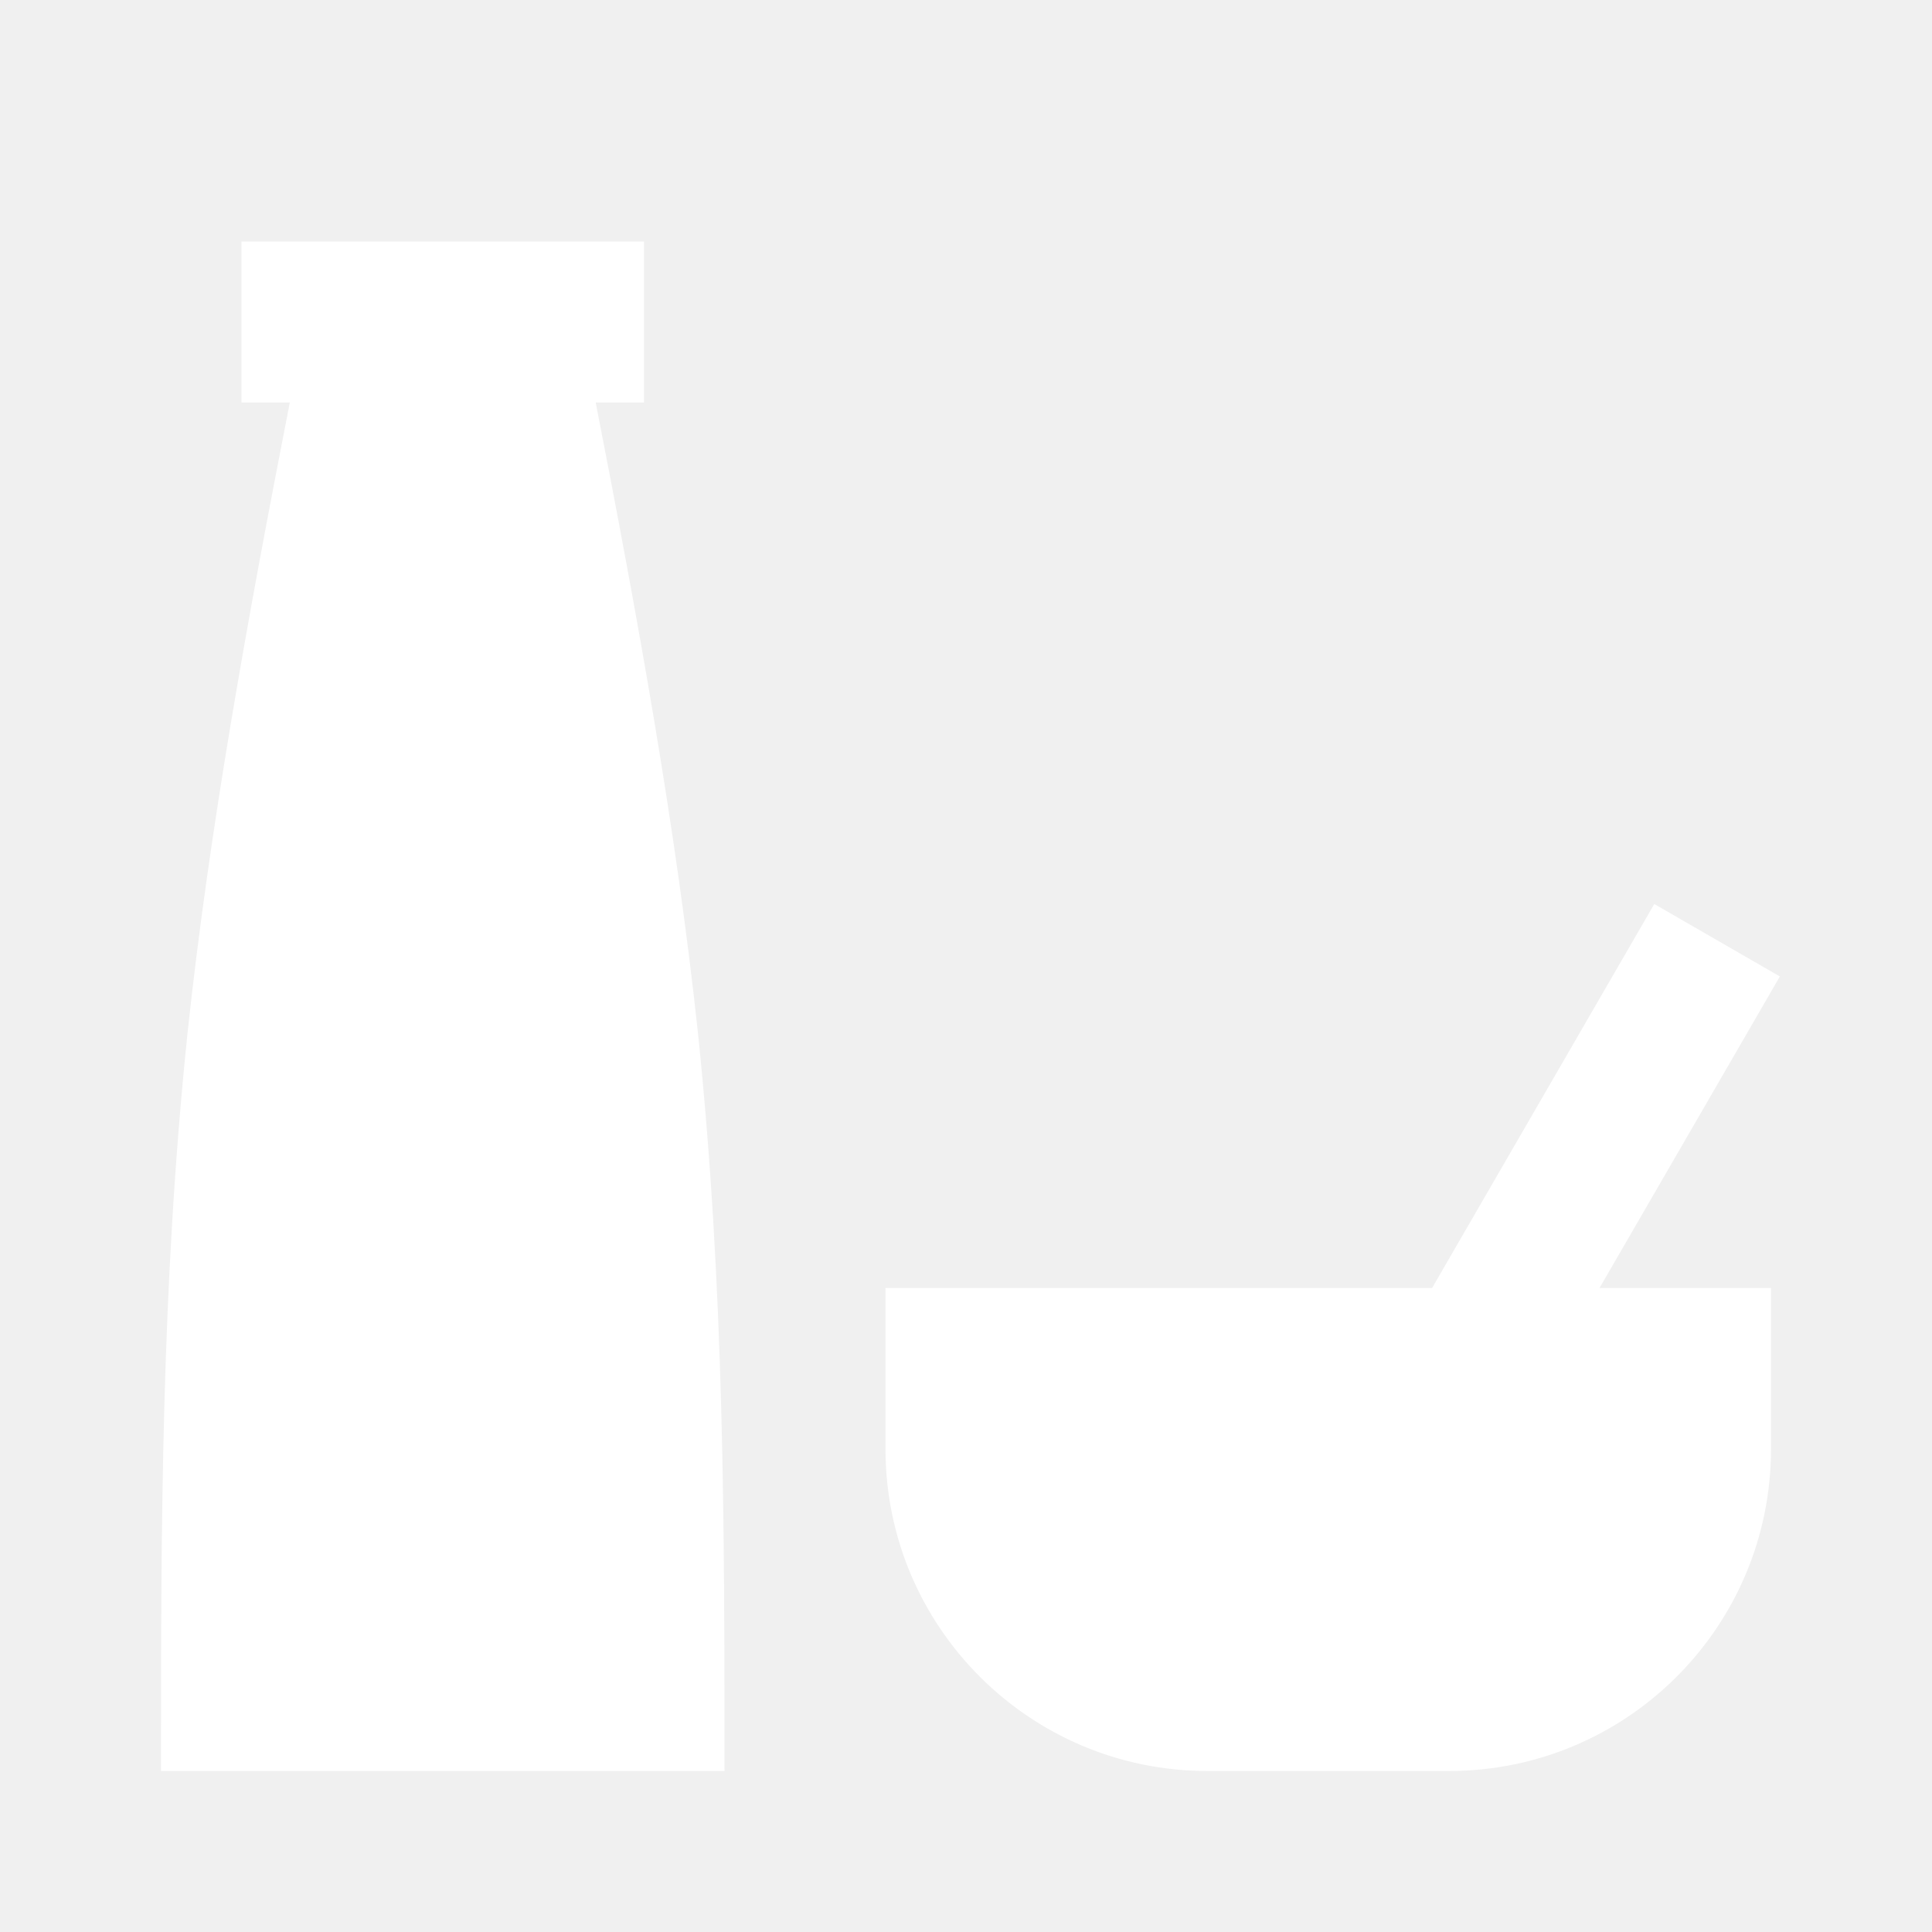
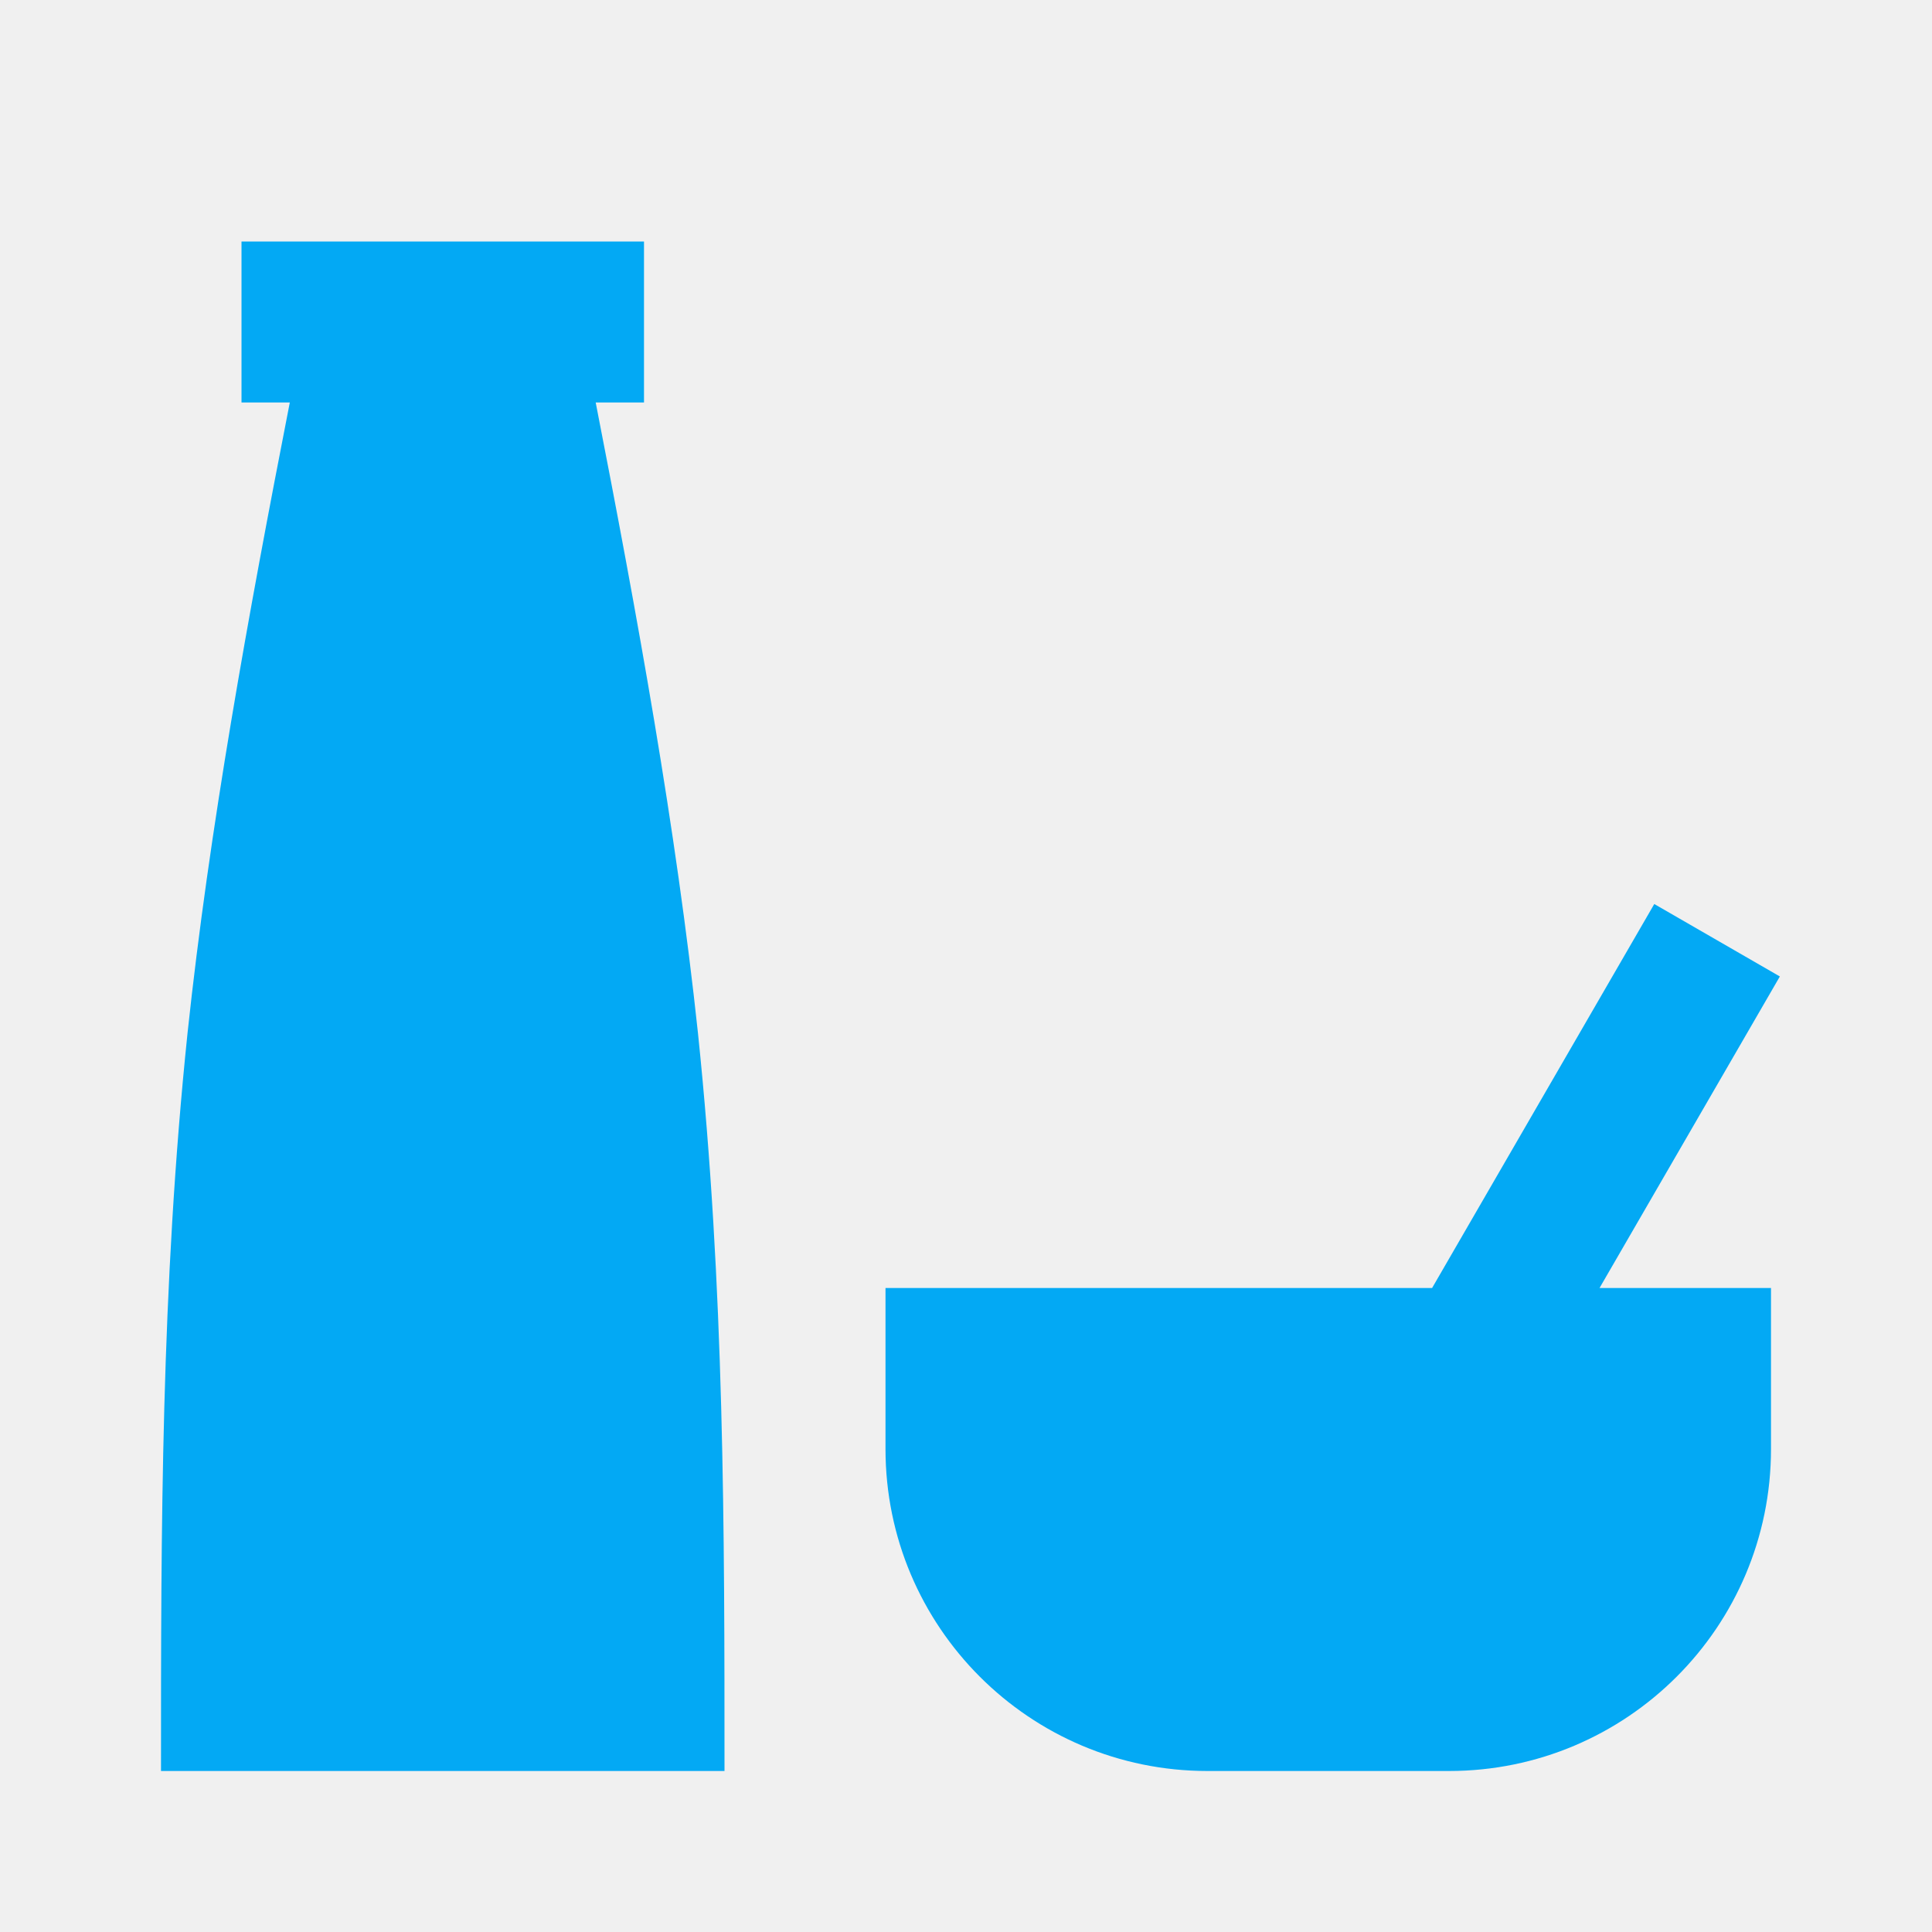
<svg xmlns="http://www.w3.org/2000/svg" viewBox="0 0 24 24">
-   <path fill="#ffffff" d="M22,18A4,4 0 0,1 18,22H15A4,4 0 0,1 11,18V16H17.79L20.55,11.23L22.11,12.13L19.87,16H22V18M9,22H2C2,19 2,16 2.33,12.83C2.6,10.3 3.08,7.66 3.6,5H3V3H4L7,3H8V5H7.4C7.92,7.66 8.4,10.3 8.67,12.83C9,16 9,19 9,22Z" />
+   <path fill="#03A9F4" d="M22,18A4,4 0 0,1 18,22H15A4,4 0 0,1 11,18V16H17.79L20.55,11.23L22.11,12.13L19.87,16H22V18M9,22H2C2,19 2,16 2.33,12.83C2.6,10.3 3.08,7.66 3.6,5H3V3H4L7,3H8V5H7.4C7.92,7.66 8.4,10.3 8.67,12.83C9,16 9,19 9,22Z" />
</svg>
